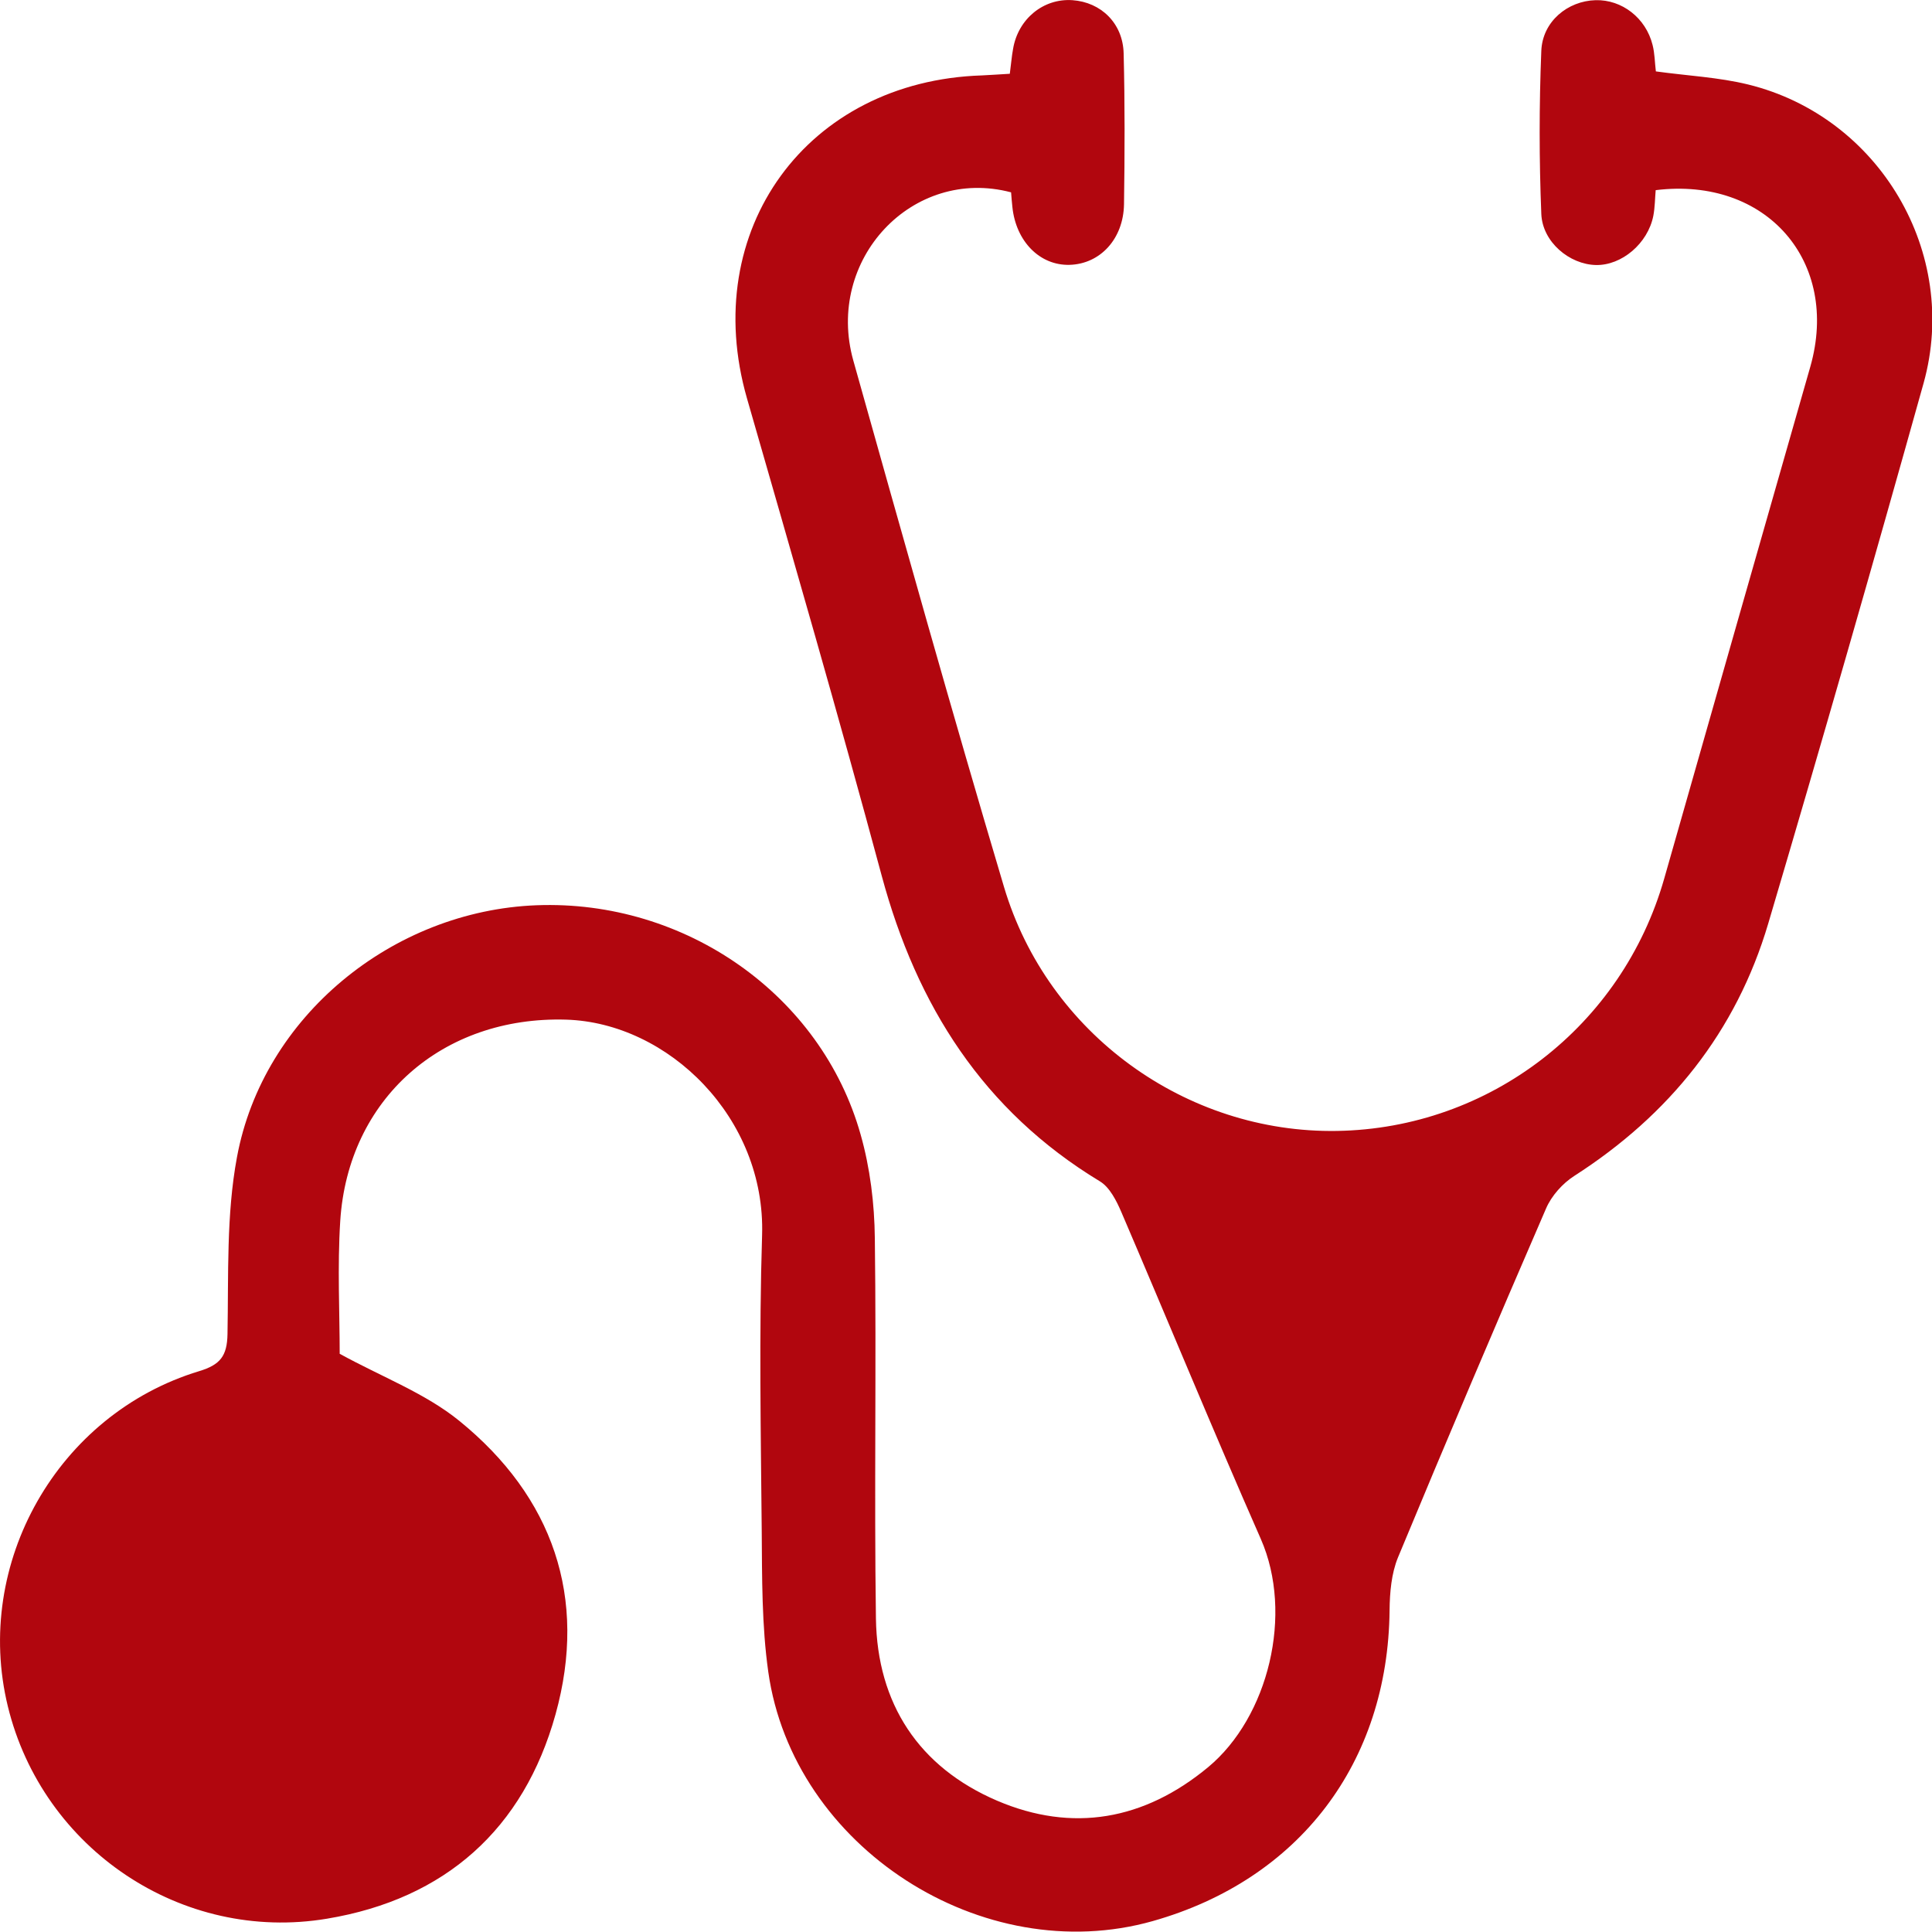
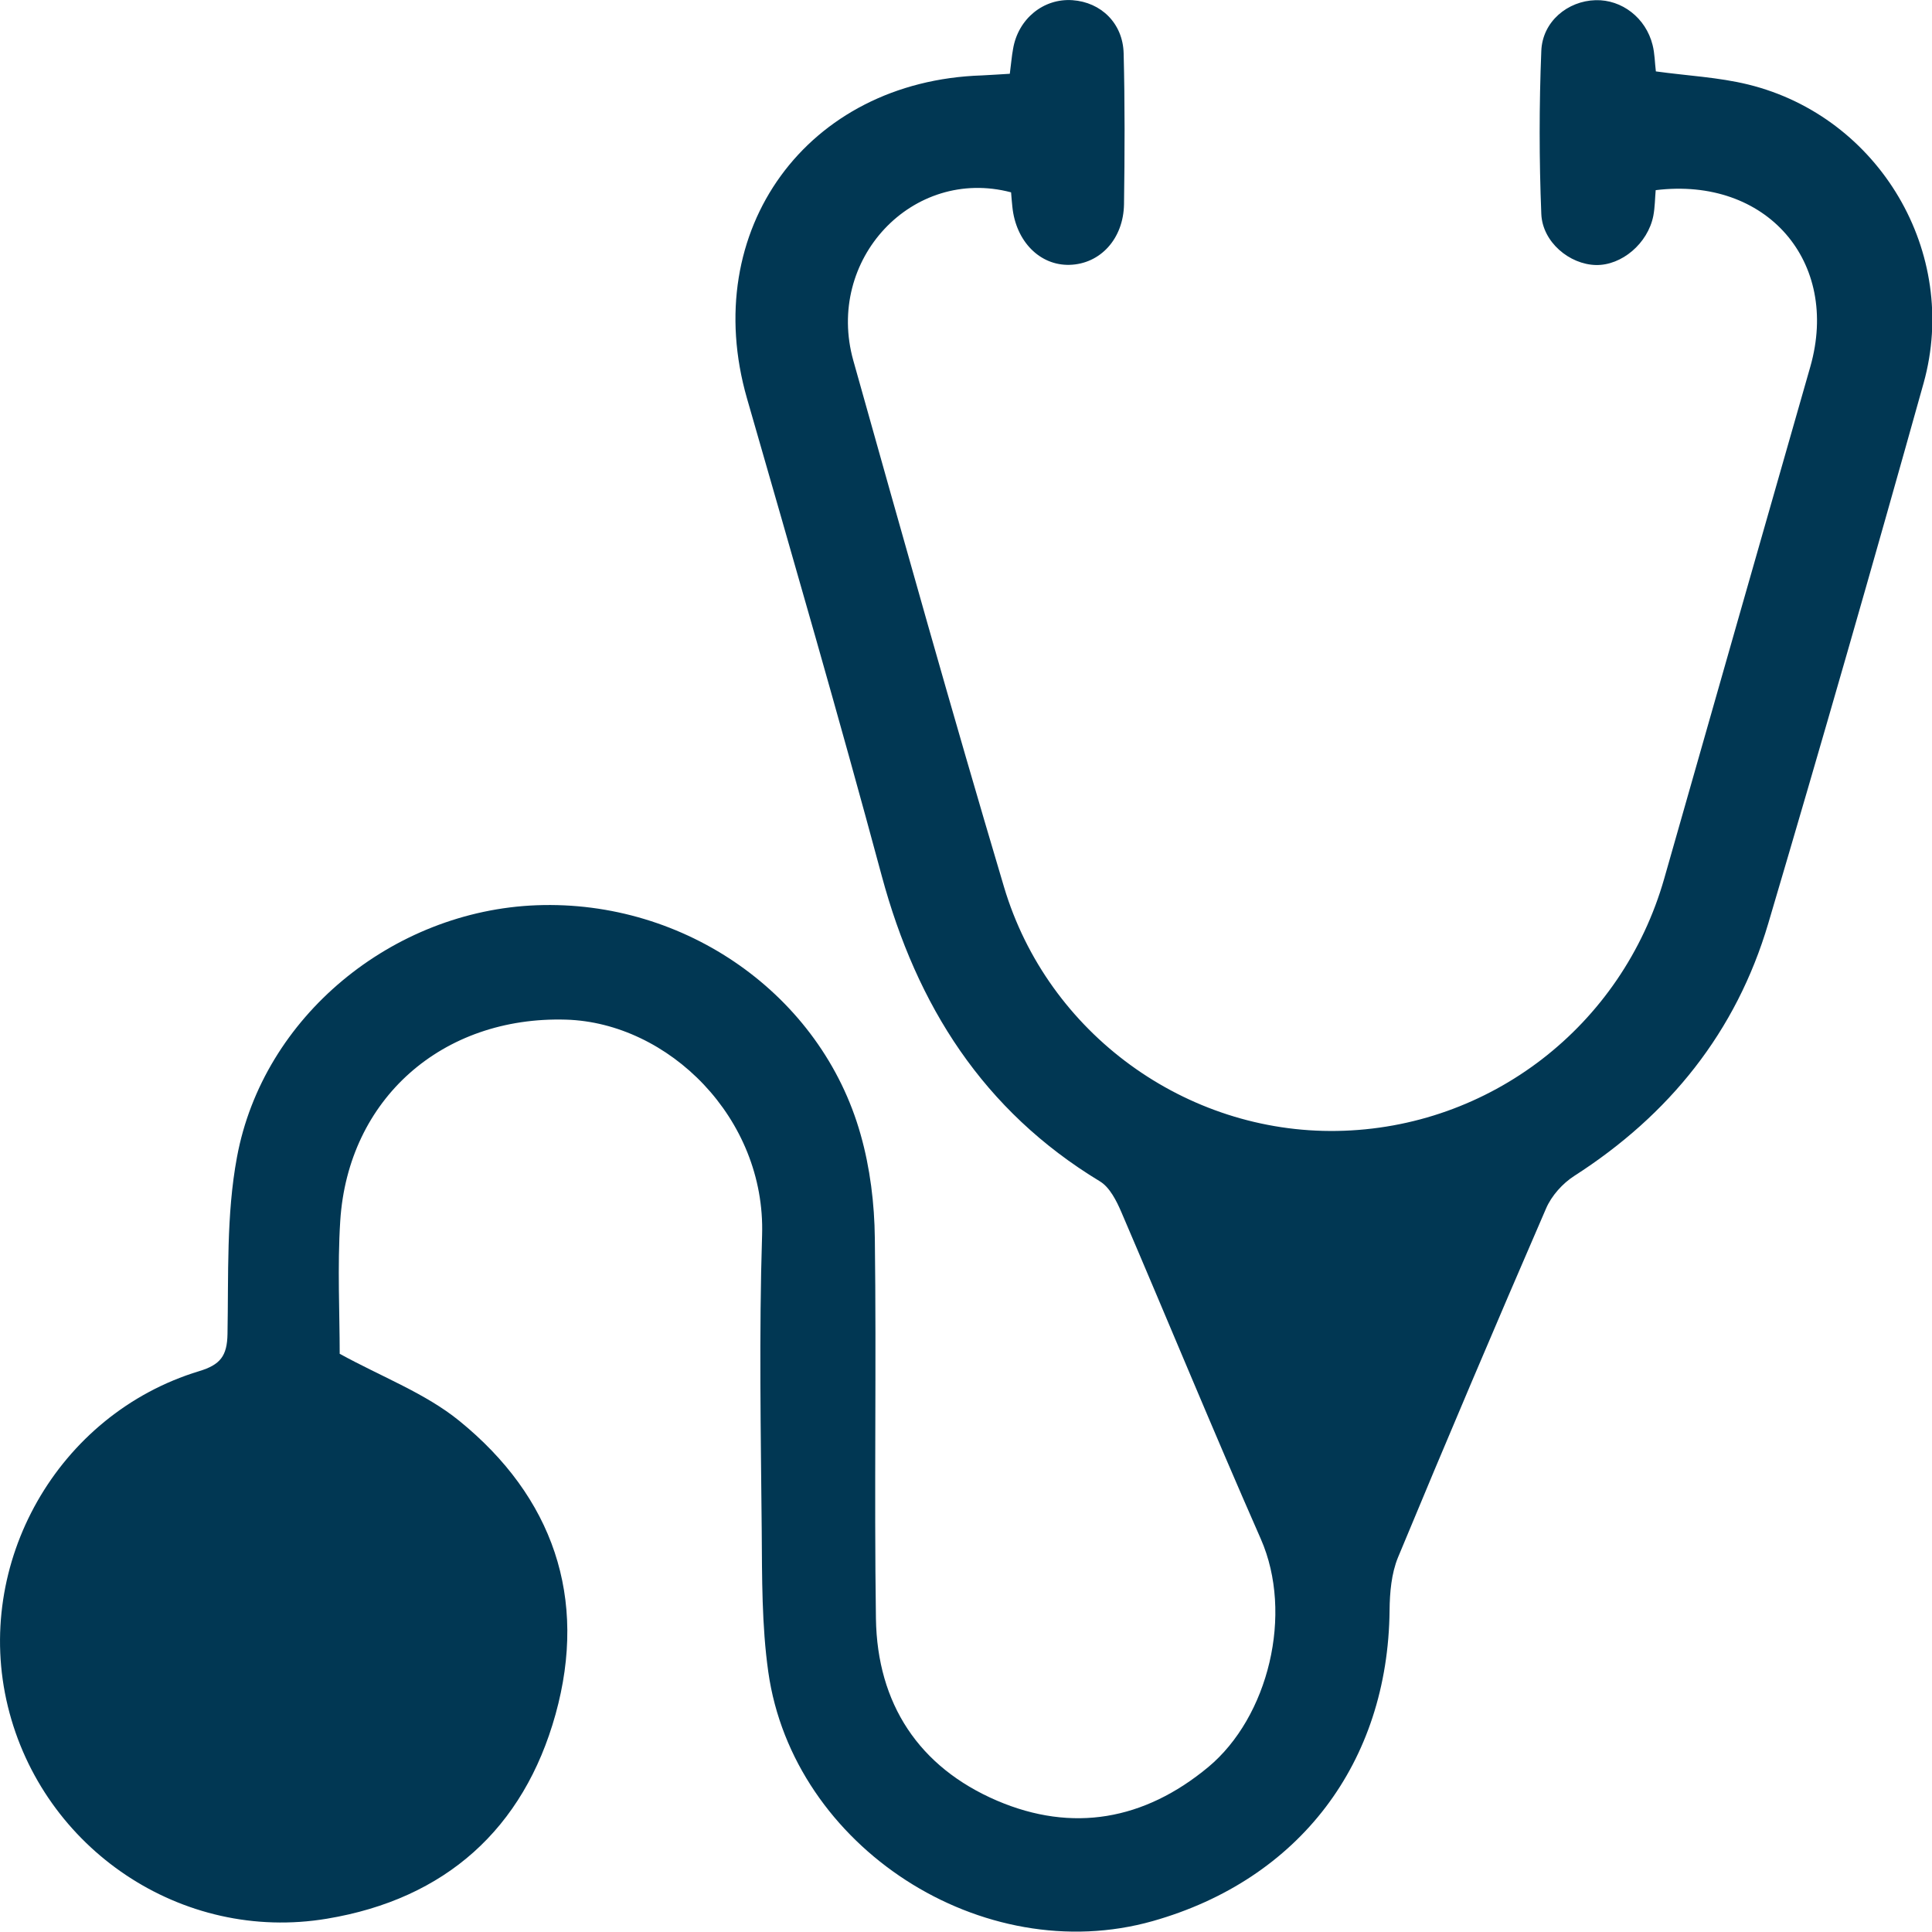
<svg xmlns="http://www.w3.org/2000/svg" id="Layer_2" data-name="Layer 2" viewBox="0 0 106.07 106.04">
  <defs>
    <style>
      .cls-1 {
-         fill: #b1060e;
+         fill: #013753;
      }
    </style>
  </defs>
  <g id="Capa_1" data-name="Capa 1">
    <path class="cls-1" d="m18.64,74.32c2.33,1.28,4.71,2.17,6.58,3.69,5.13,4.17,7.06,9.7,5.28,16.11-1.75,6.29-6.05,10.14-12.55,11.22-7.96,1.33-15.61-3.82-17.52-11.66-1.91-7.84,2.73-16.04,10.5-18.4,1.16-.35,1.54-.83,1.56-2.04.06-3.24-.07-6.55.52-9.71,1.43-7.73,8.55-13.53,16.45-13.83,8.15-.31,15.63,4.91,17.79,12.59.52,1.83.76,3.79.78,5.7.09,6.95-.04,13.91.06,20.87.07,4.68,2.36,8.16,6.65,10,4.14,1.77,8.08,1.07,11.59-1.84,3.31-2.75,4.7-8.41,2.89-12.53-2.62-5.95-5.09-11.96-7.65-17.93-.27-.63-.64-1.37-1.18-1.7-6.41-3.88-10.06-9.65-11.98-16.77-2.36-8.77-4.89-17.49-7.4-26.22-2.65-9.23,3.29-17.42,12.9-17.73.49-.02.97-.06,1.53-.09.07-.51.1-.94.18-1.37.28-1.65,1.67-2.78,3.26-2.67,1.57.11,2.77,1.27,2.81,2.92.07,2.76.06,5.52.02,8.28-.03,1.91-1.31,3.28-2.98,3.33-1.64.05-2.96-1.29-3.15-3.19-.03-.27-.05-.54-.07-.79-5.41-1.43-10.22,3.69-8.66,9.24,2.71,9.64,5.41,19.29,8.27,28.89,2.4,8.07,10.01,13.54,18.29,13.4,8.37-.14,15.65-5.75,17.96-13.86,2.67-9.37,5.34-18.74,8.02-28.1,1.64-5.76-2.4-10.44-8.49-9.69-.04.45-.04.94-.13,1.41-.3,1.52-1.74,2.73-3.15,2.7-1.45-.03-2.94-1.26-3-2.81-.12-2.98-.12-5.96,0-8.94.06-1.62,1.45-2.75,2.98-2.79,1.44-.04,2.76.97,3.13,2.46.12.47.12.97.18,1.45,1.73.24,3.44.32,5.07.72,7.2,1.77,11.62,9.24,9.63,16.39-2.77,9.91-5.61,19.8-8.53,29.67-1.76,5.95-5.43,10.51-10.65,13.86-.64.41-1.25,1.09-1.55,1.79-2.76,6.37-5.47,12.75-8.13,19.16-.36.88-.45,1.92-.46,2.89-.08,8.37-4.95,14.79-13,17.07-9.34,2.64-19.75-4.05-21.11-13.68-.36-2.55-.34-5.17-.36-7.75-.05-5.41-.15-10.82.02-16.23.2-6.43-5.14-11.66-10.76-11.83-6.8-.2-11.97,4.35-12.4,11.05-.16,2.52-.03,5.07-.03,7.29Z" />
  </g>
</svg>
